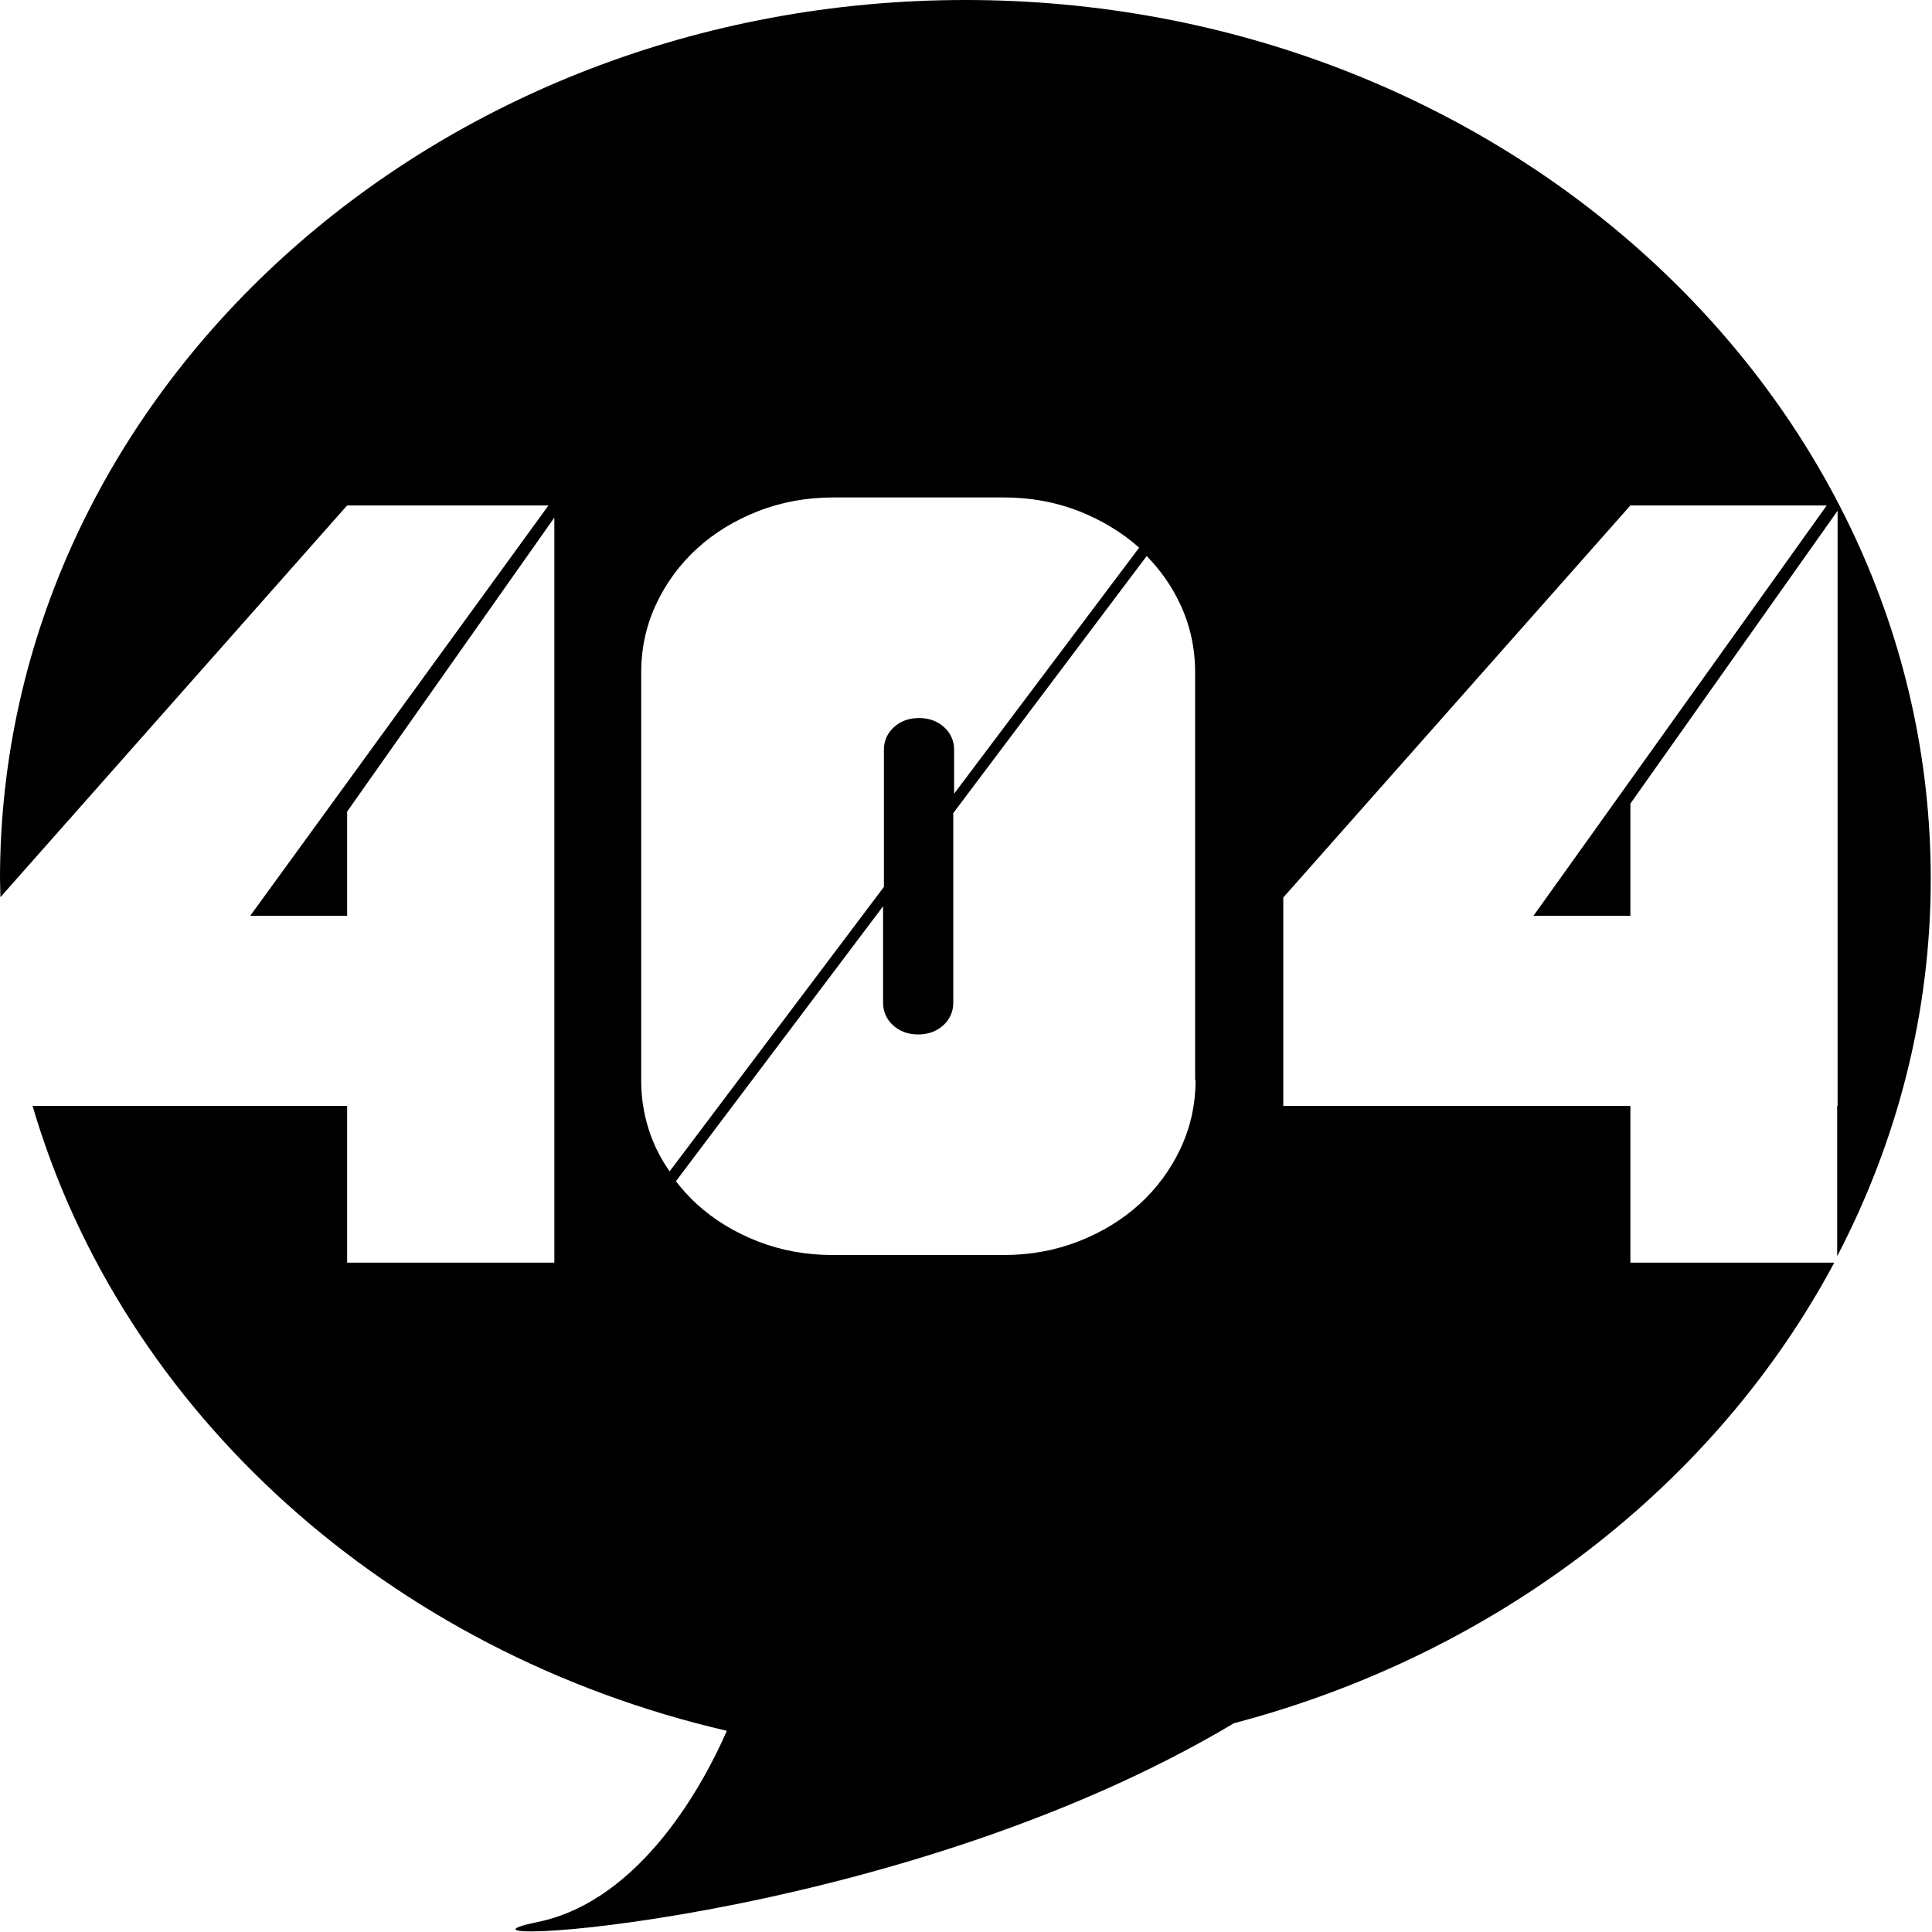
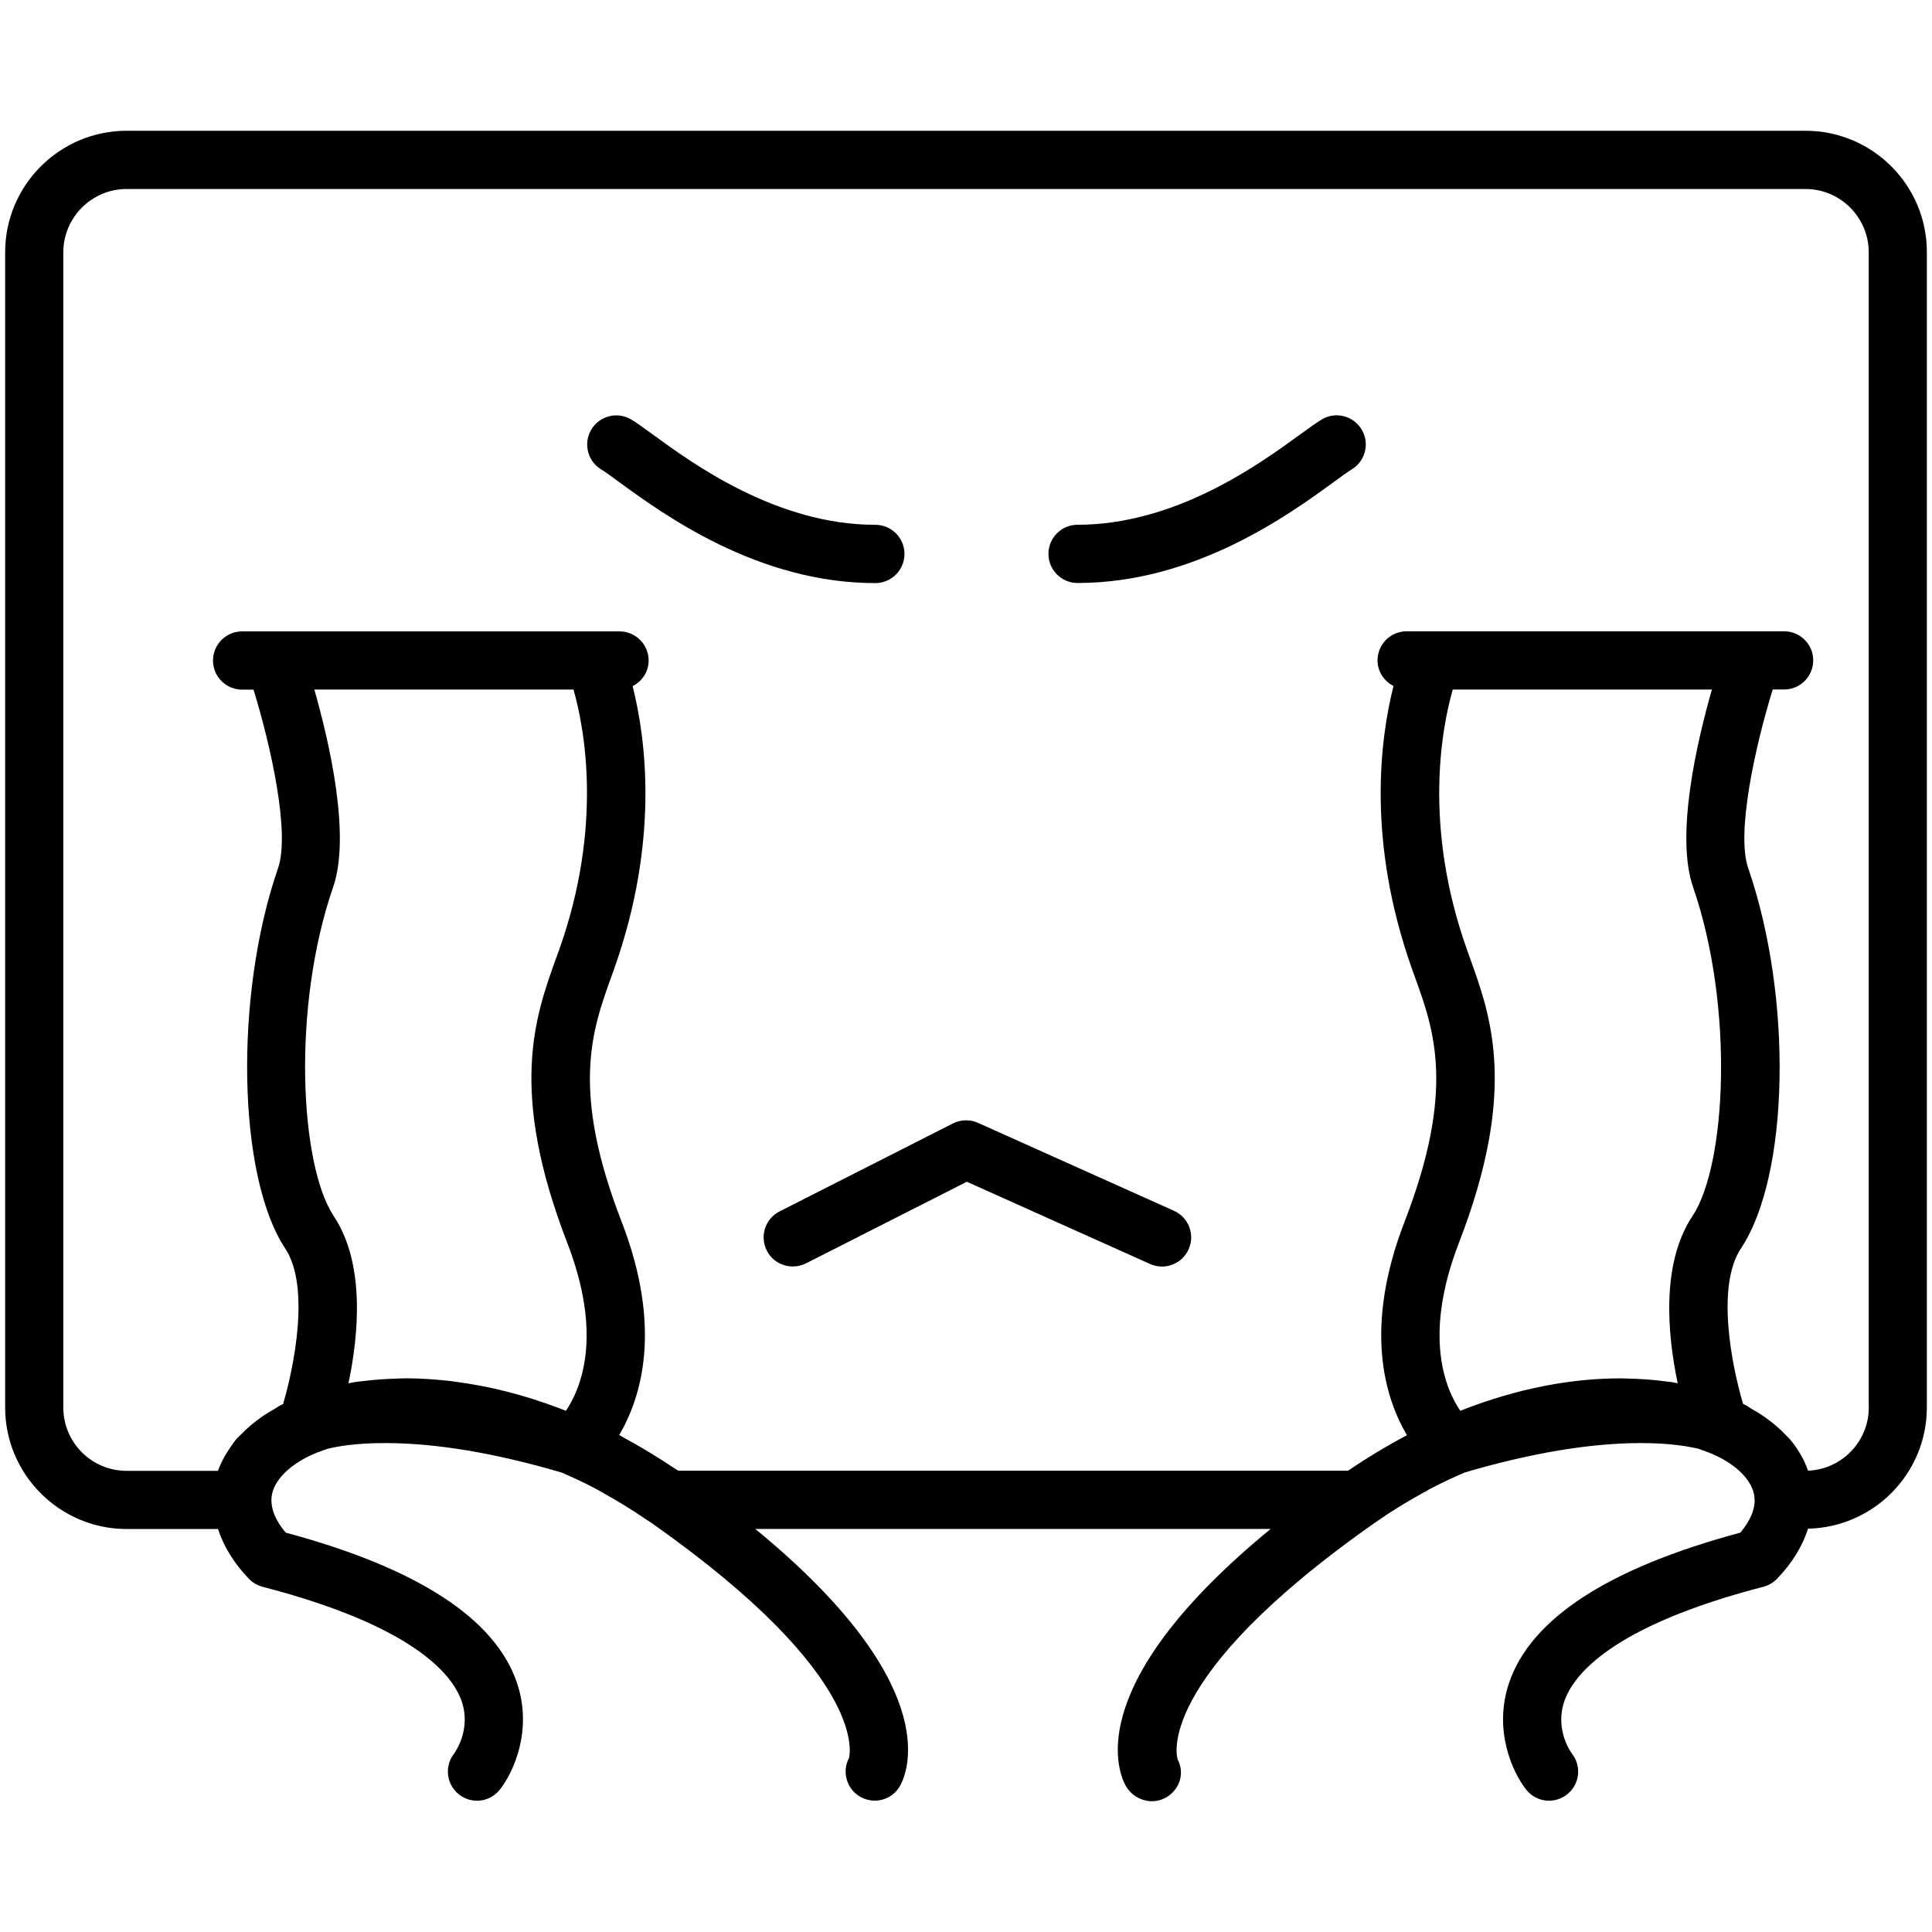
- <svg xmlns="http://www.w3.org/2000/svg" width="128" height="128">
-   <path d="M121.718 73.272v9.953c3.957-7.584 6.199-16.05 6.199-24.995C127.917 26.079 99.273 0 63.958 0 28.644 0 0 26.079 0 58.23c0 .403.028.806.028 1.21l22.97-25.953h13.34l-19.76 27.187h6.42V53.77l13.728-19.477v49.361H22.998V73.272H2.158c5.951 20.284 23.608 36.208 45.998 41.399-1.44 3.3-5.618 11.263-12.565 12.674-8.607 1.764 23.358.428 46.163-13.178 17.519-4.611 31.938-15.849 39.77-30.513h-13.506V73.272H85.02V59.464l22.998-25.977h13.008l-19.429 27.187h6.421v-7.433l13.727-19.402v39.433h-.027zm-78.24 2.822a10.516 10.516 0 0 1-.996-4.535V44.548c0-1.613.332-3.124.996-4.535a11.66 11.66 0 0 1 2.713-3.68c1.134-1.032 2.49-1.864 4.04-2.468 1.55-.605 3.21-.908 4.982-.908h11.292c1.77 0 3.431.303 4.981.908 1.522.604 2.85 1.41 3.986 2.418l-12.26 16.303v-2.898a1.96 1.96 0 0 0-.665-1.512c-.443-.403-.996-.604-1.66-.604-.665 0-1.218.201-1.661.604a1.96 1.96 0 0 0-.664 1.512v9.071L44.364 77.606a10.556 10.556 0 0 1-.886-1.512zm35.73-4.535c0 1.613-.332 3.124-.997 4.535a11.66 11.66 0 0 1-2.712 3.68c-1.134 1.032-2.49 1.864-4.04 2.469-1.55.604-3.21.907-4.982.907H55.185c-1.77 0-3.431-.303-4.981-.907-1.55-.605-2.906-1.437-4.041-2.47a12.49 12.49 0 0 1-1.384-1.512l13.727-18.217v6.375c0 .605.222 1.109.665 1.512.442.403.996.604 1.66.604.664 0 1.218-.201 1.66-.604a1.96 1.96 0 0 0 .665-1.512V53.87L75.97 36.838c.913.932 1.66 1.99 2.214 3.175.664 1.41.996 2.922.996 4.535v27.011h.028z" />
+ <svg xmlns="http://www.w3.org/2000/svg" t="1574480521653" class="icon" viewBox="0 0 1024 1024" version="1.1" p-id="9483" width="200" height="200">
+   <defs>
+     <style type="text/css" />
+   </defs>
+   <path d="M956.974 69.311 67.148 69.311c-35.529 0-64.42 28.891-64.42 64.42l0 612.264c0 35.496 28.923 64.418 64.42 64.418l48.402 0c2.932 9.046 8.301 17.998 16.36 26.363 1.973 2.038 4.505 3.519 7.252 4.258 80.69 20.899 100.724 46.89 105.475 60.503 5.279 15.095-3.457 27.224-4.011 27.965-5.187 6.699-4.013 16.299 2.593 21.548 6.698 5.34 16.36 4.226 21.699-2.503 7.314-9.26 17.471-31.516 9.138-56.457-11.452-34.139-52.723-60.994-122.638-79.763-5.804-6.91-7.562-12.593-7.562-17.223 0-0.031 0-0.062 0-0.092 0.03-6.172 3.919-12.378 10.927-17.751 0.216-0.149 0.463-0.307 0.649-0.462 2.005-1.482 4.258-2.901 6.729-4.196 0.585-0.34 1.172-0.619 1.758-0.896 2.963-1.481 6.357-2.624 9.721-3.828 5.373-1.297 15.066-3.024 30.467-3.024 27.01 0 58.526 5.31 93.623 15.649 5.864 2.561 11.728 5.218 17.657 8.366 1.787 0.958 3.579 1.977 5.369 3.024 7.44 4.169 14.878 8.737 22.38 13.89 0.649 0.465 1.266 0.773 1.915 1.234 118.039 82.881 104.856 124.706 104.948 124.706l0 0c-3.981 7.533-1.109 16.887 6.422 20.866 2.283 1.204 4.752 1.792 7.192 1.792 5.556 0 10.896-2.994 13.644-8.243 4.845-9.167 20.989-55.406-76.921-135.756L673.452 810.384c-97.943 80.38-81.828 126.617-76.982 135.756 2.839 5.343 8.427 8.55 14.17 8.55 2.312 0 4.689-0.555 6.91-1.728 7.534-3.983 10.62-12.902 6.637-20.433-0.155-0.402-14.013-42.227 104.612-125.51 8.271-5.803 16.482-10.804 24.694-15.371 1.483-0.832 2.994-1.697 4.475-2.5 6.173-3.27 12.257-6.049 18.368-8.703 34.973-10.278 66.425-15.588 93.373-15.588 15.432 0 25.097 1.76 30.407 2.994 3.393 1.203 6.885 2.377 9.816 3.889 0.586 0.279 1.109 0.556 1.668 0.802 2.591 1.388 5.032 2.871 7.097 4.476 0.096 0.063 0.189 0.124 0.278 0.185 7.07 5.371 10.958 11.607 10.989 17.811 0 0.092 0.06 0.155 0.06 0.247-0.06 4.569-1.881 10.218-7.591 17.069-69.947 18.768-111.186 45.624-122.639 79.763-8.366 24.941 1.823 47.197 9.137 56.457 5.31 6.729 15.002 7.812 21.67 2.503 6.699-5.28 7.811-14.97 2.5-21.67-0.092-0.125-9.168-12.223-4.042-27.474 4.568-13.705 24.415-39.851 105.598-60.901 2.777-0.71 5.278-2.192 7.253-4.261 8.087-8.395 13.491-17.408 16.391-26.515 34.849-0.775 62.97-29.232 62.97-64.268L1021.27 133.731C1021.365 98.202 992.471 69.311 956.974 69.311L956.974 69.311zM166.606 365.485 303.966 365.485c5.8 20.404 15.711 72.261-7.533 137.733l-1.665 4.568c-11.267 31.332-25.282 70.316 5.863 150.883 19.046 49.172 7.315 77.168-0.678 89.083 0-0.032-0.032-0.032-0.063-0.032-1.389-0.554-2.746-1.048-4.106-1.573-18.426-6.945-36.207-11.327-53.031-13.612-1.45-0.187-2.9-0.402-4.35-0.586-7.904-0.895-15.558-1.389-22.968-1.42-1.665 0-3.27 0.094-4.938 0.155-6.143 0.151-12.099 0.585-17.778 1.297-1.516 0.187-3.06 0.309-4.541 0.524-1.203 0.187-2.315 0.493-3.486 0.68 5.37-25.561 9.014-63.341-7.809-88.621-18.027-27.225-22.225-111.065-0.31-174.373C185.991 442.903 174.631 393.638 166.606 365.485L166.606 365.485zM773.279 658.669c31.177-80.627 17.1-119.614 5.803-150.977l-1.604-4.475c-23.244-65.501-13.305-117.328-7.502-137.733l137.36 0c-8.055 28.153-19.414 77.417-9.97 104.704 21.854 63.372 17.687 147.24-0.309 174.343-16.853 25.31-13.21 63.06-7.841 88.652-1.204-0.247-2.314-0.524-3.548-0.68-0.989-0.155-2.038-0.215-3.088-0.369-6.39-0.865-13.12-1.327-20.097-1.482-0.924-0.029-1.817-0.092-2.746-0.092-25.808-0.125-55.006 5.002-85.751 17.193C765.963 735.9 754.234 707.87 773.279 658.669L773.279 658.669zM990.496 745.994c0 18.056-14.322 32.781-32.196 33.493-2.069-5.929-5.341-11.671-9.909-17.01-0.649-0.709-1.421-1.39-2.068-2.07-0.245-0.275-0.526-0.493-0.74-0.739-2.284-2.347-4.846-4.569-7.656-6.7-0.864-0.678-1.789-1.356-2.715-2.005-2.192-1.545-4.569-2.995-7.069-4.384-1.05-0.618-1.945-1.328-3.057-1.912-0.34-0.187-0.771-0.28-1.111-0.466-0.029-0.028-0.061-0.028-0.091-0.062-5.867-19.756-14.571-62.352-1.082-82.54 25.682-38.736 27.441-132.883 3.765-201.535-6.391-18.491 3.551-63.958 12.997-94.611l6.049 0c8.521 0 15.434-6.913 15.434-15.432 0-8.52-6.912-15.435-15.434-15.435l-17.315 0L758.895 334.587l-13.335 0c-8.518 0-15.435 6.914-15.435 15.435 0 5.989 3.49 11.019 8.459 13.58-6.945 27.504-14.384 81.801 9.785 149.893l1.669 4.664c10.062 27.873 21.453 59.481-5.557 129.303-21.917 56.58-10.435 93.467 1.232 113.223-10.278 5.436-20.68 11.668-31.116 18.768l-0.029 0.034L359.56 779.487c-0.987-0.68-1.978-1.145-2.994-1.824-8.458-5.68-16.916-10.774-25.282-15.311-1.017-0.555-2.036-1.234-3.084-1.791 11.668-19.787 23.118-56.641 1.235-113.131-27.01-69.697-15.621-101.279-5.621-129.179l1.7-4.725c24.168-68.096 16.732-122.361 9.785-149.863 5.001-2.563 8.489-7.593 8.489-13.581 0-8.521-6.916-15.435-15.435-15.435L315.049 334.649 145.645 334.649l-17.315 0c-8.52 0-15.435 6.913-15.435 15.435 0 8.52 6.914 15.435 15.435 15.435l6.048 0c9.416 30.651 19.384 76.12 12.997 94.609-23.304 67.386-21.513 163.413 3.767 201.535 13.365 20.097 4.724 62.784-1.111 82.541-0.37 0.219-0.864 0.34-1.234 0.526-1.235 0.649-2.222 1.419-3.365 2.068-2.315 1.325-4.536 2.654-6.606 4.108-1.019 0.708-2.007 1.449-2.994 2.191-2.685 2.065-5.156 4.226-7.376 6.511-0.309 0.307-0.649 0.618-0.959 0.926-0.646 0.647-1.418 1.297-2.006 1.977-1.884 2.191-3.366 4.506-4.846 6.79-0.029 0.092-0.092 0.155-0.155 0.215-2.036 3.273-3.765 6.637-4.967 10.064L67.118 779.578c-18.523 0-33.555-15.033-33.555-33.554L33.563 133.731c0-18.489 15.064-33.553 33.555-33.553l889.824 0c18.489 0 33.522 15.064 33.522 33.553l0 612.264L990.496 745.994 990.496 745.994z" p-id="9484" />
+   <path d="M479.388 293.595c0-8.519-6.913-15.435-15.435-15.435-52.321 0-96.679-32.348-118.006-47.905-4.909-3.581-8.767-6.36-11.421-7.934-7.349-4.352-16.792-1.945-21.146 5.401-4.352 7.315-1.946 16.791 5.372 21.145 2.067 1.266 5.123 3.487 9.012 6.359 23.954 17.47 73.806 53.832 136.188 53.832C472.474 309.029 479.388 302.114 479.388 293.595L479.388 293.595z" p-id="9485" />
+   <path d="M700.555 222.321c-2.624 1.574-6.512 4.353-11.452 7.934-21.298 15.526-65.655 47.876-117.977 47.876-8.519 0-15.431 6.913-15.431 15.431 0 8.519 6.912 15.436 15.431 15.436 62.385 0 112.235-36.334 136.19-53.803 3.889-2.84 6.945-5.125 9.044-6.359 7.316-4.351 9.722-13.829 5.371-21.144C717.347 220.345 707.872 217.938 700.555 222.321L700.555 222.321z" p-id="9486" />
+   <path d="M622.244 641.753l-103.87-46.611c-4.262-1.913-9.138-1.79-13.306 0.307l-91.862 46.612c-7.623 3.86-10.649 13.149-6.79 20.774 3.825 7.596 13.118 10.557 20.741 6.791l85.286-43.275 97.112 43.585c2.038 0.925 4.229 1.359 6.329 1.359 5.866 0 11.512-3.365 14.077-9.106C633.51 654.408 630.021 645.272 622.244 641.753L622.244 641.753z" p-id="9487" />
</svg>
